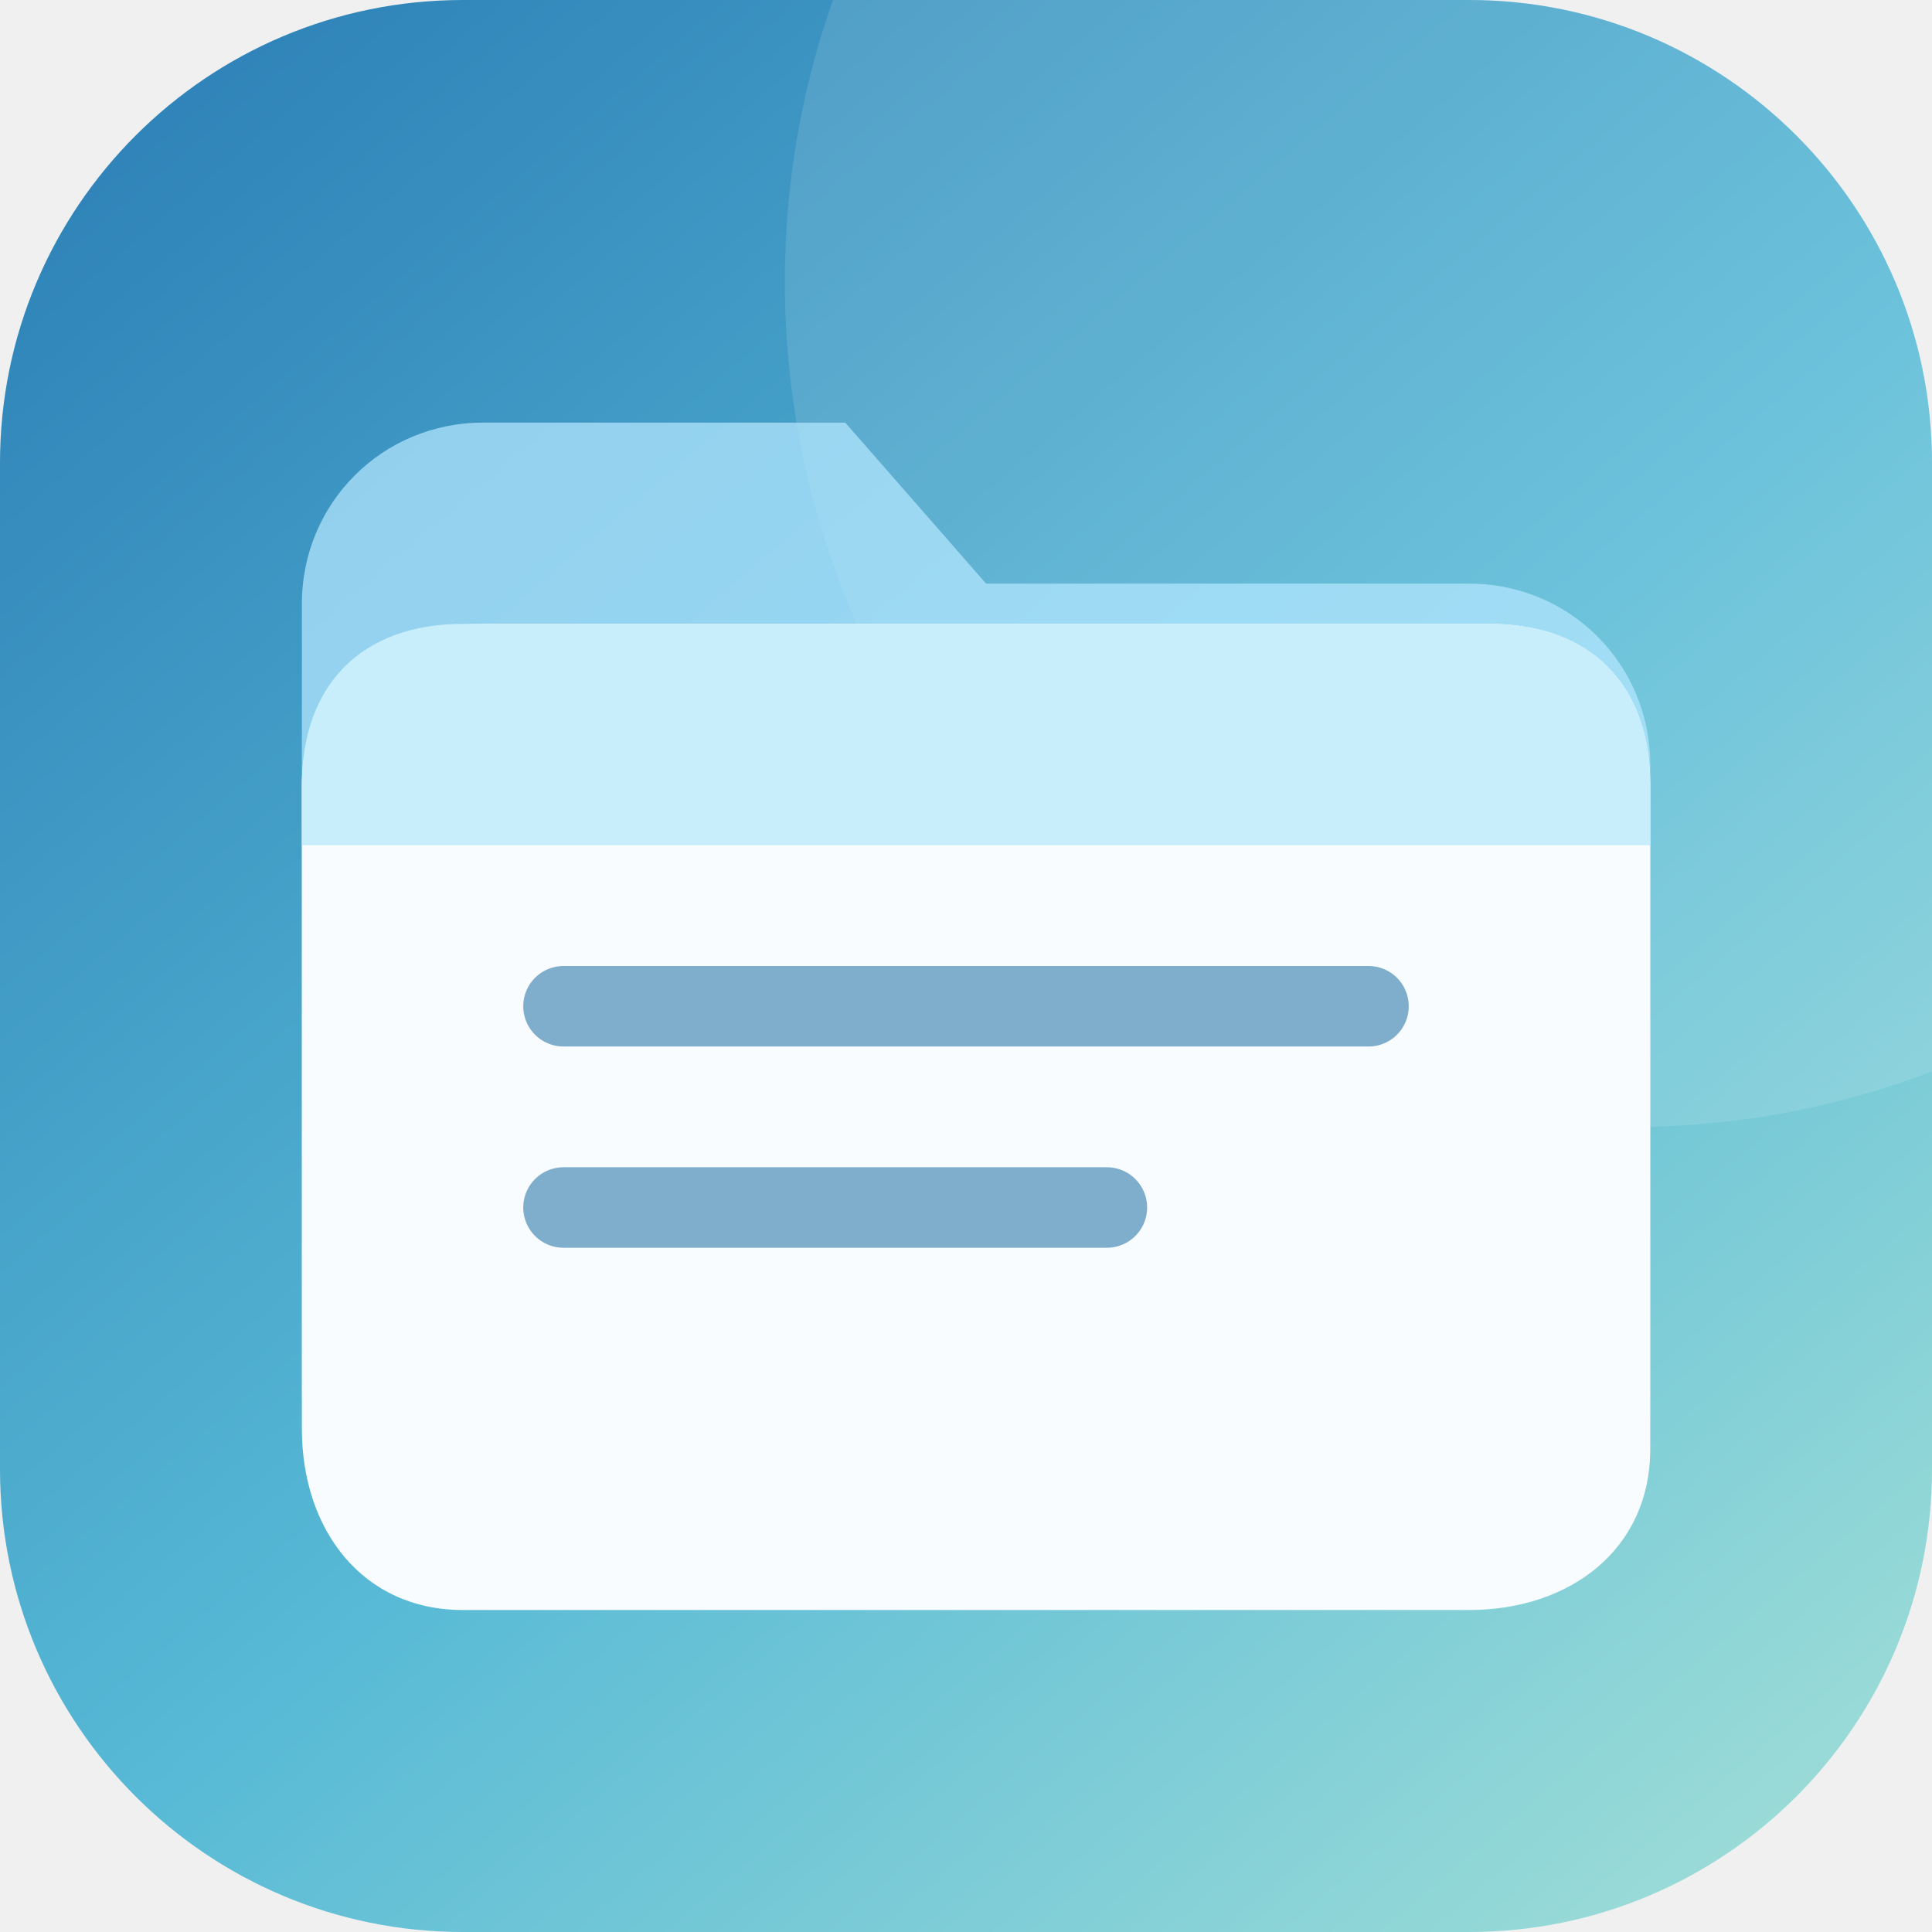
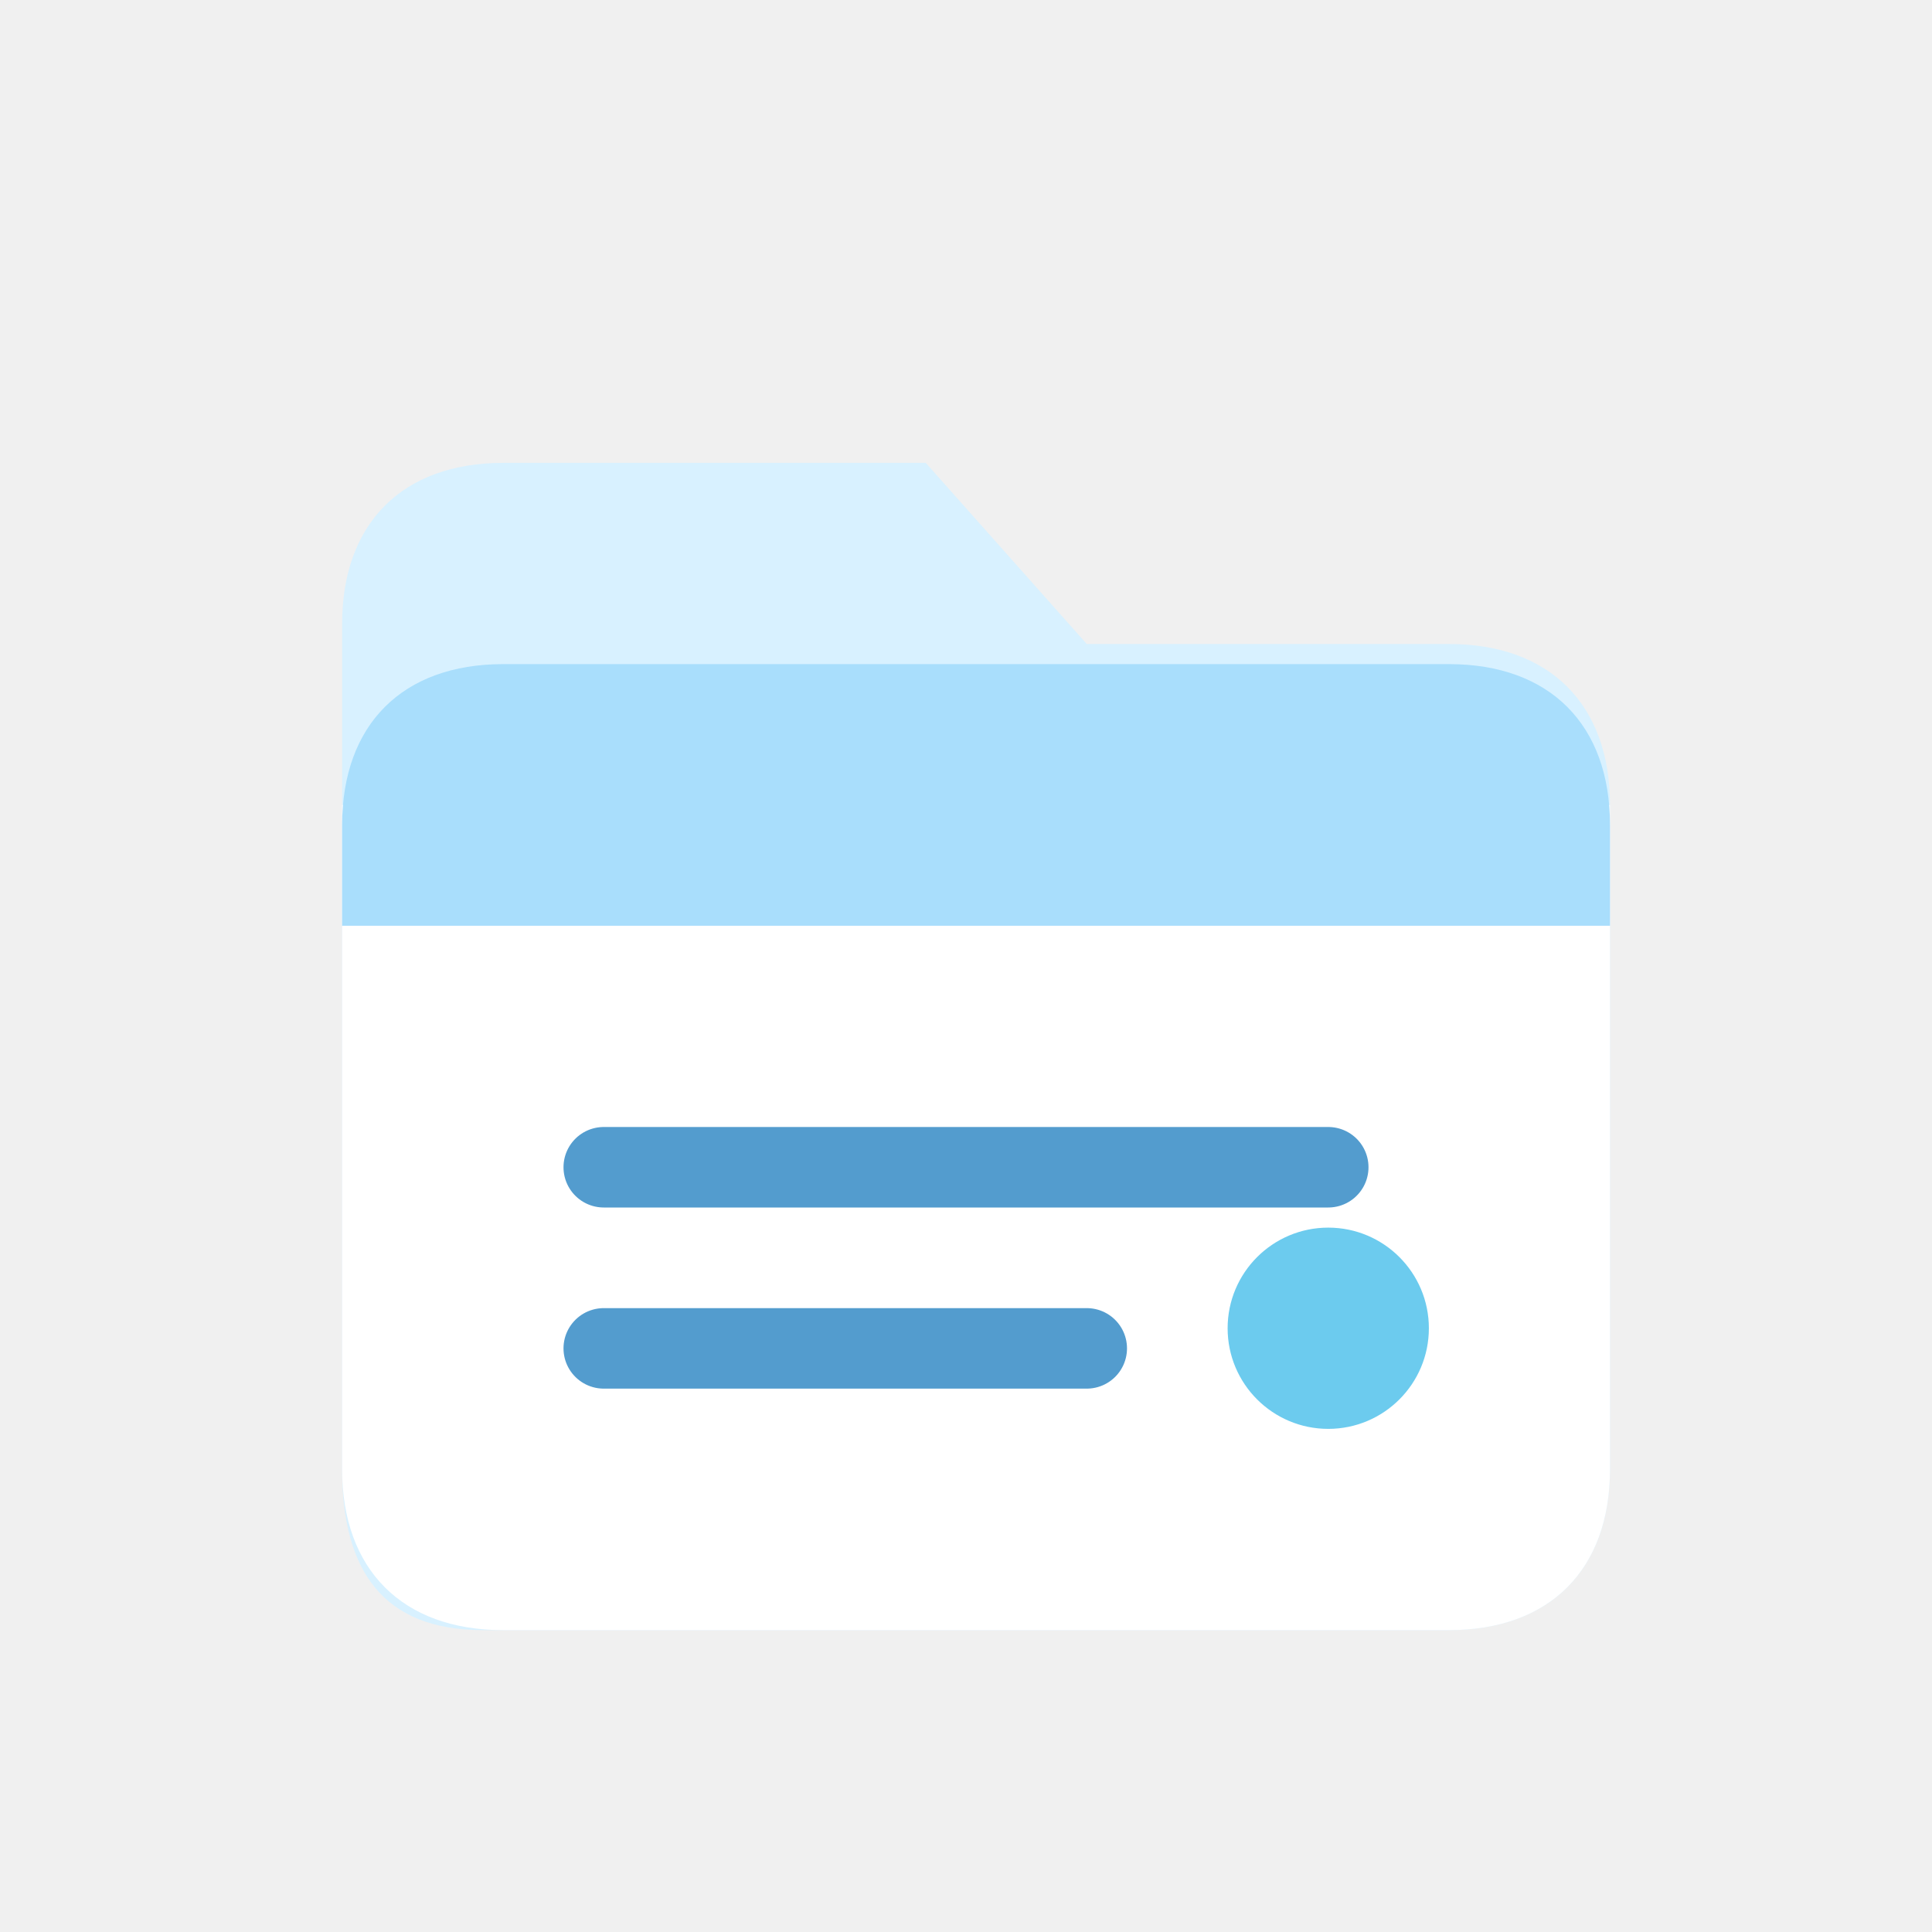
- <svg xmlns="http://www.w3.org/2000/svg" width="96" height="96" viewBox="0 0 96 96">
-   <defs>
-     <linearGradient id="g" x1="0" y1="0" x2=".85" y2="1">
-       <stop stop-color="#297BB4" />
-       <stop offset=".58" stop-color="#58BAD6" />
-       <stop offset="1" stop-color="#9ADBD7" />
-     </linearGradient>
-     <clipPath id="clip">
-       <rect x="0" y="0" width="96" height="96" rx="23" />
-     </clipPath>
-   </defs>
-   <rect width="96" height="96" rx="23" fill="url(#g)" />
-   <g clip-path="url(#clip)">
-     <circle cx="81" cy="14" r="42" fill="#FFFFFF" opacity=".12" />
-     <path d="M15 36v-6c0-5 4-9 9-9h18l7 8h24c5 0 9 4 9 9v32c0 6-4 9-10 9H24c-6 0-9-4-9-10z" fill="#B4E7FF" opacity=".72" />
-     <path d="M15 39c0-5 4-8 9-8h50c5 0 8 3 8 8v33c0 5-4 8-9 8H23c-5 0-8-4-8-9z" fill="#F8FCFF" />
-     <path d="M28 50h40M28 60h27" stroke="#7FADCC" stroke-width="4" stroke-linecap="round" />
-     <path d="M15 42h67v-3c0-5-3-8-8-8H23c-5 0-8 3-8 8z" fill="#C7EEFA" />
-   </g>
+ <svg xmlns="http://www.w3.org/2000/svg" viewBox="0 0 96 96" width="96" height="96">
+   <path d="M17 31c0-5 3-8 8-8h21l8 9h18c5 0 8 3 8 8v33c0 5-3 8-8 8H24c-5 0-7-3-7-8Z" fill="#D8F1FF" />
+   <path d="M17 40h63v33c0 5-3 8-8 8H25c-5 0-8-3-8-8Z" fill="#FFFFFF" />
+   <path d="M17 41c0-5 3-8 8-8h47c5 0 8 3 8 8v5H17Z" fill="#A9DEFC" />
+   <path d="M30 58h36M30 67h24" stroke="#539CCE" stroke-width="4" stroke-linecap="round" />
+   <circle cx="66" cy="66" r="5" fill="#6CCBEE" />
</svg>
